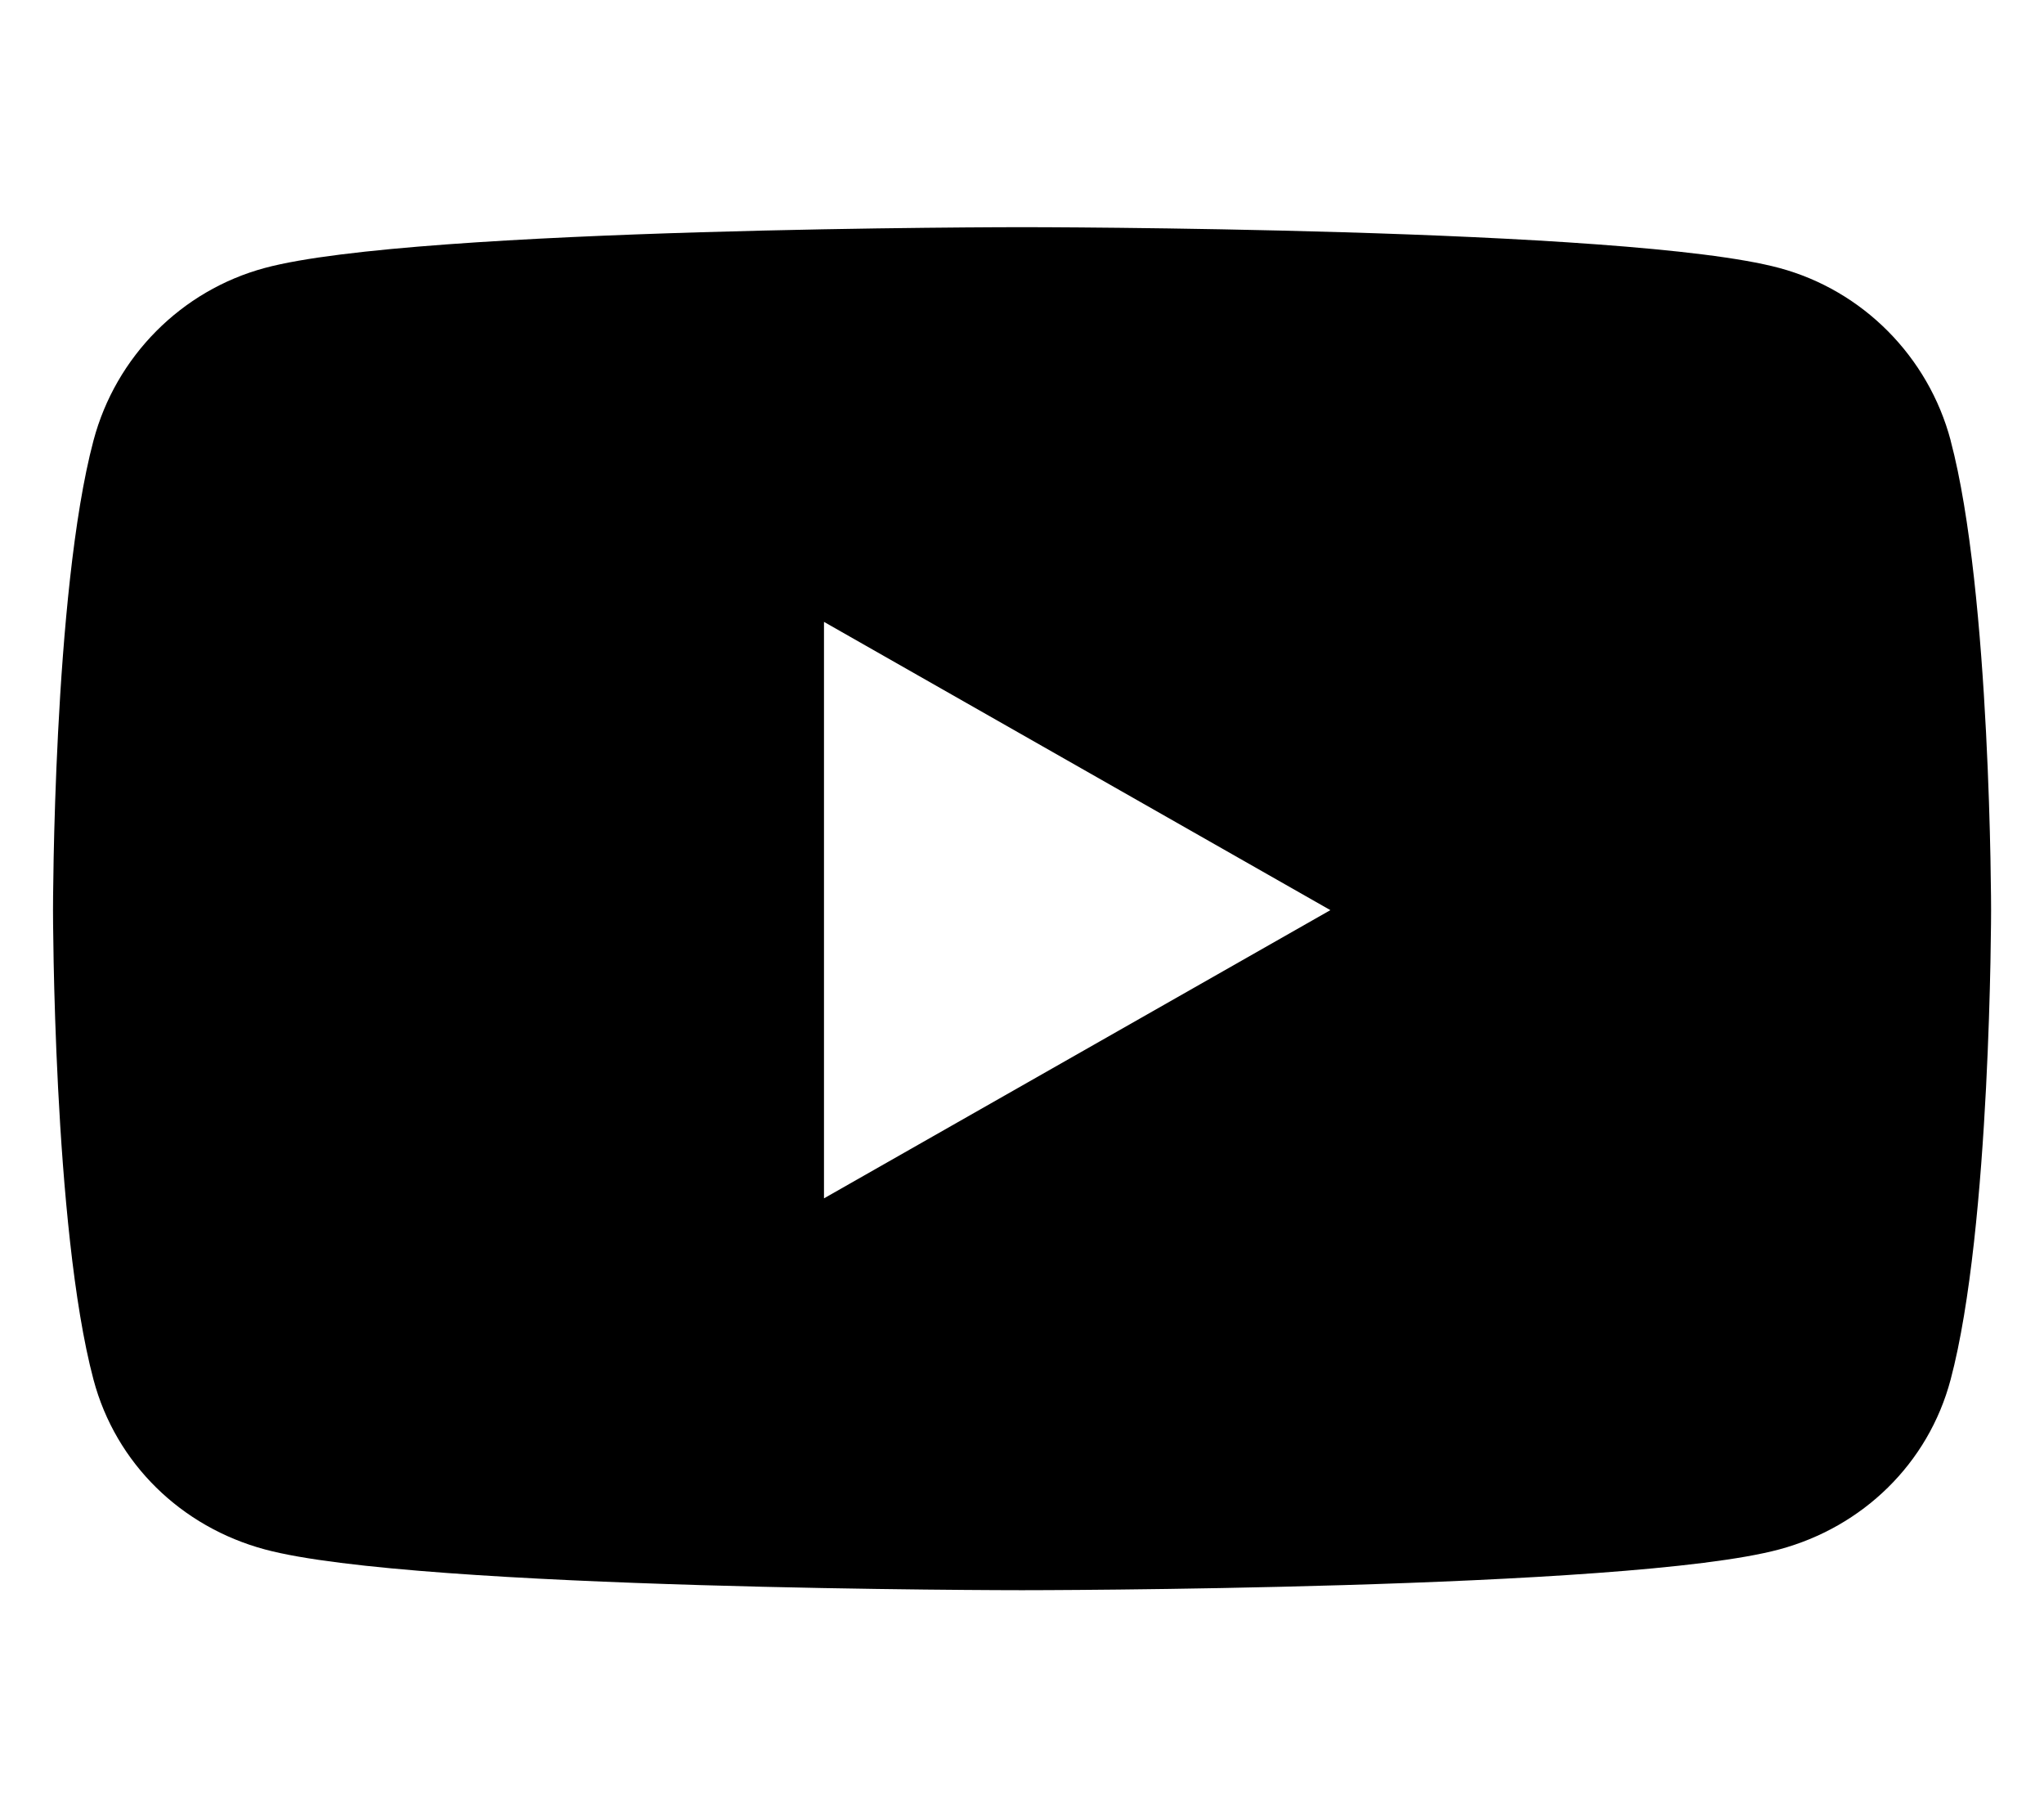
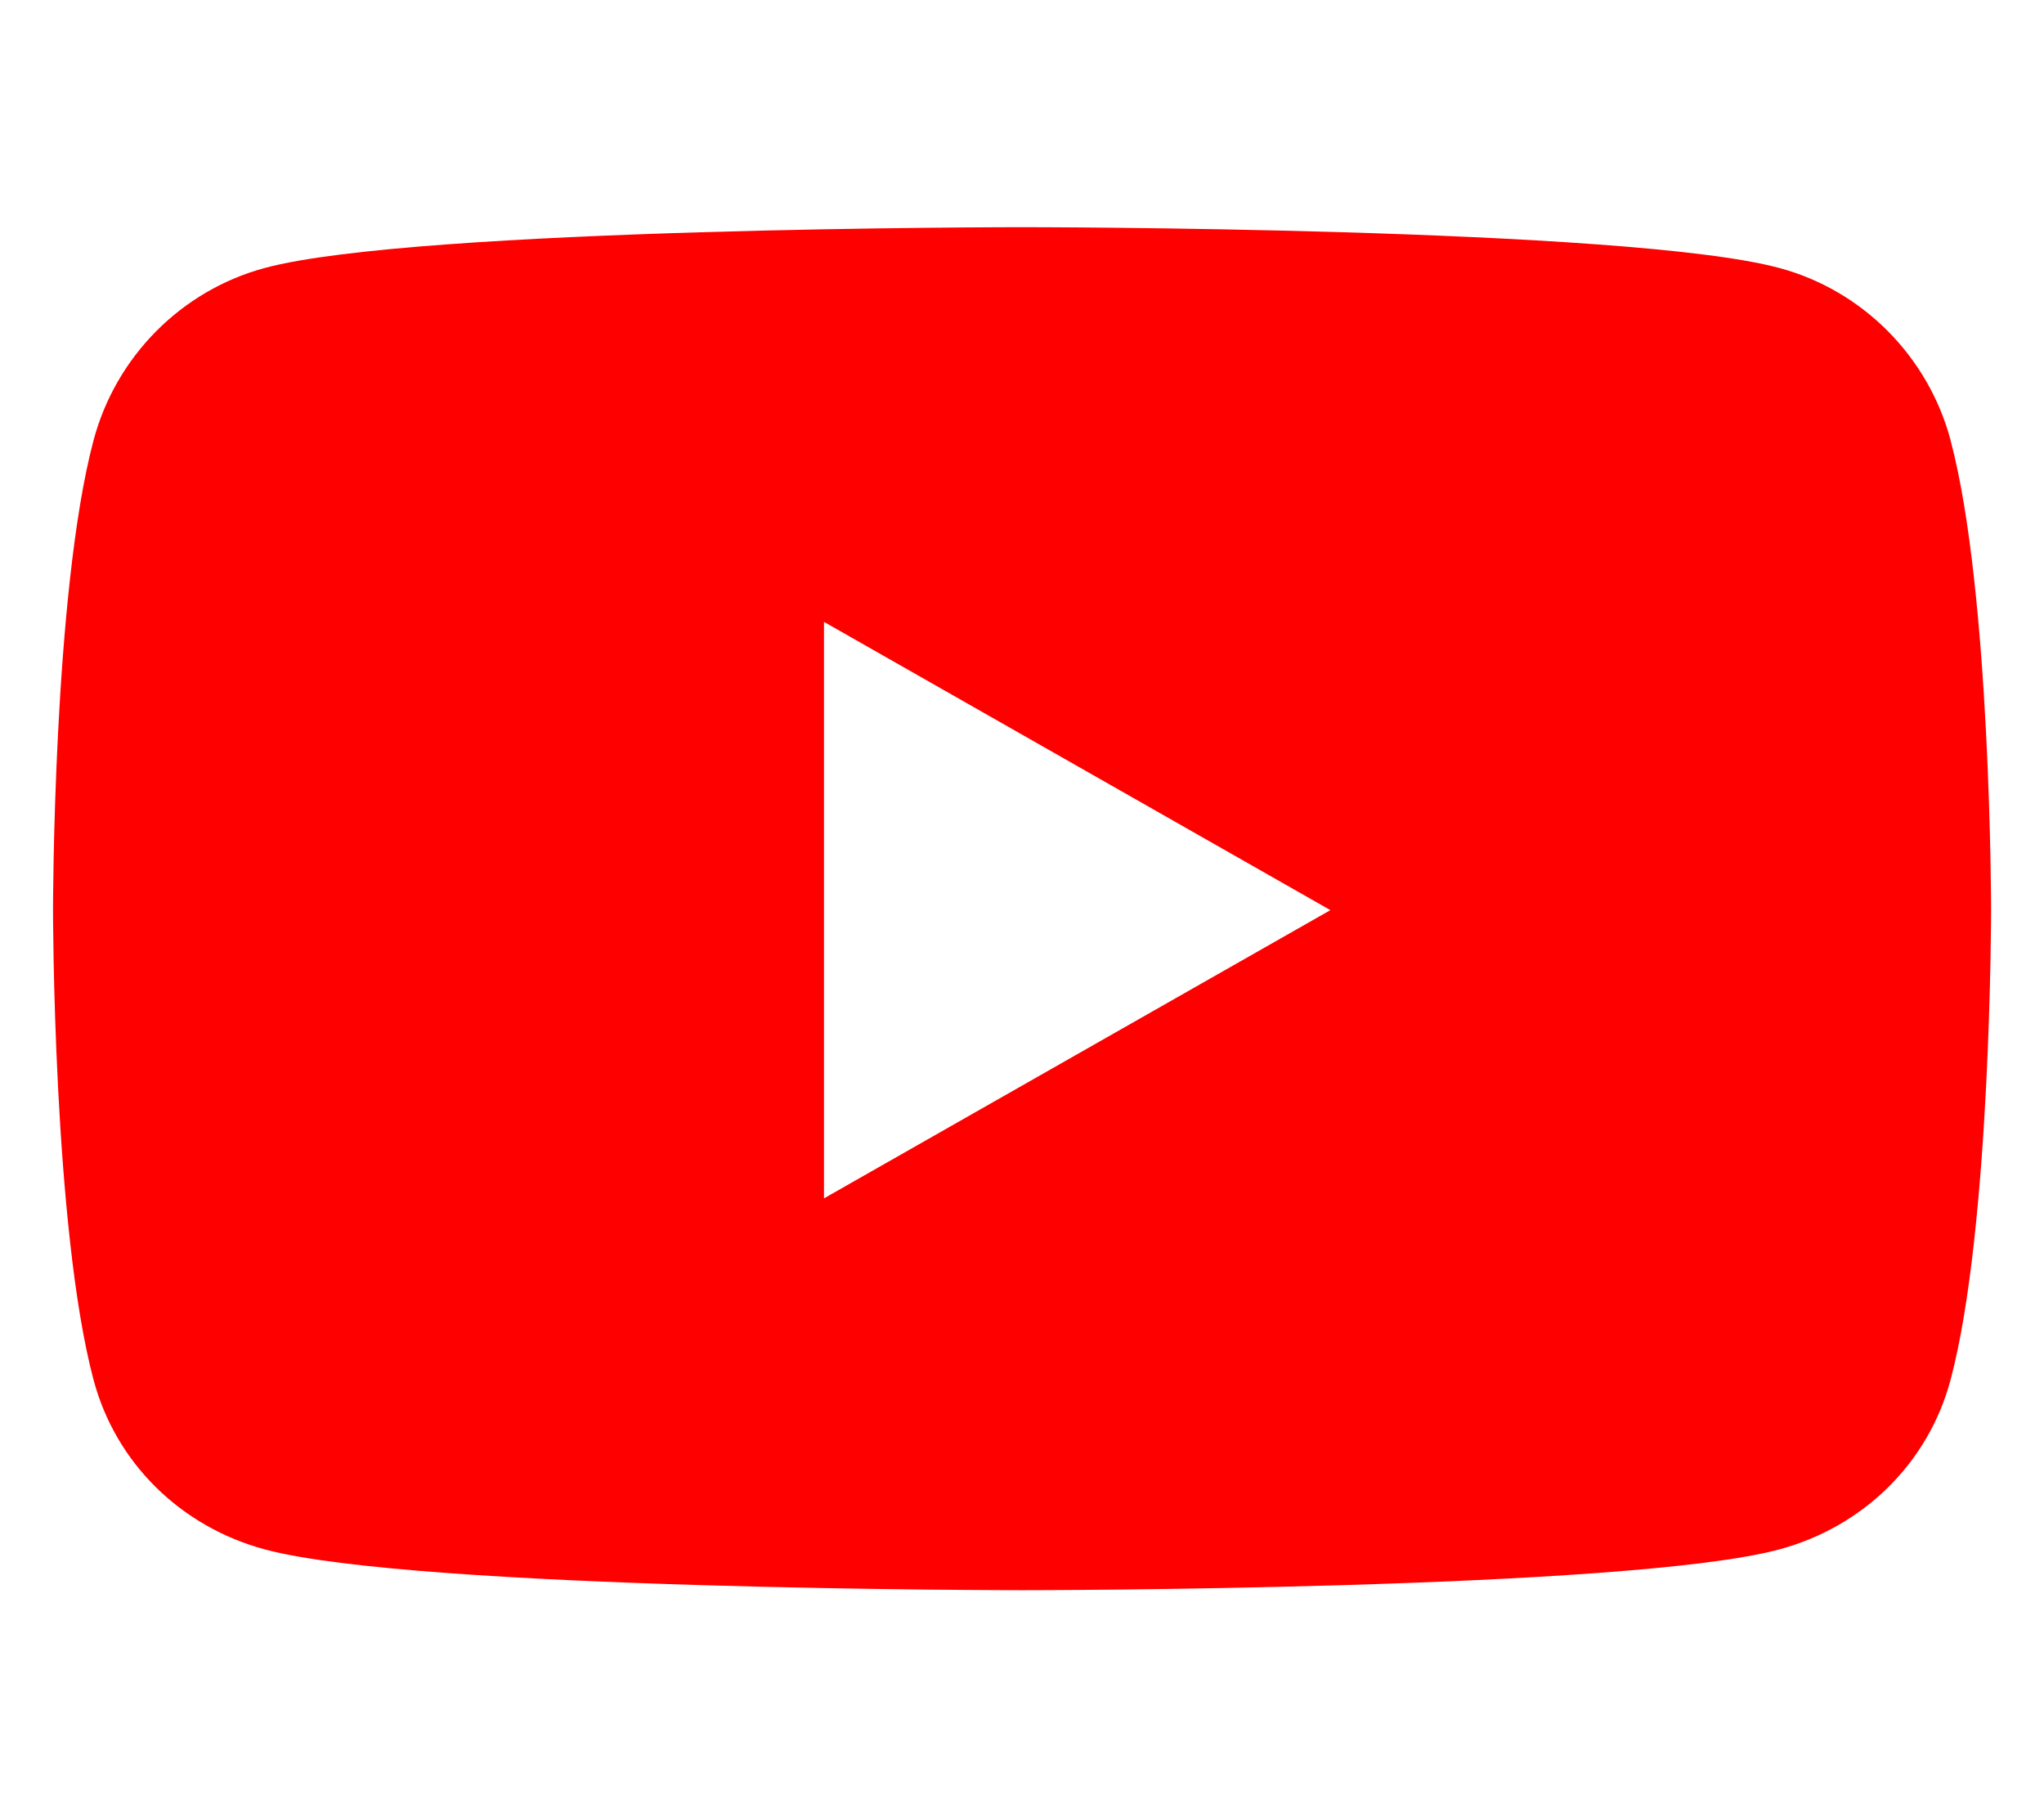
<svg xmlns="http://www.w3.org/2000/svg" aria-hidden="true" focusable="false" data-prefix="fab" data-icon="youtube" class="svg-inline--fa fa-youtube" role="img" viewBox="0 0 576 512">
-   <path fill="currentColor" d="M549.7 124.1c-6.281-23.65-24.79-42.28-48.28-48.6C458.8 64 288 64 288 64S117.2 64 74.63 75.49c-23.5 6.322-42 24.95-48.28 48.6-11.41 42.87-11.41 132.3-11.41 132.3s0 89.44 11.41 132.3c6.281 23.65 24.79 41.5 48.28 47.82C117.2 448 288 448 288 448s170.8 0 213.4-11.49c23.5-6.321 42-24.17 48.28-47.82 11.41-42.87 11.41-132.3 11.41-132.3s0-89.44-11.41-132.3zm-317.5 213.5V175.2l142.7 81.21-142.7 81.2z" />
+   <path fill="#ff0000" d="M549.7 124.1c-6.281-23.65-24.79-42.28-48.28-48.6C458.8 64 288 64 288 64S117.2 64 74.63 75.49c-23.5 6.322-42 24.95-48.28 48.6-11.41 42.87-11.41 132.3-11.41 132.3s0 89.44 11.41 132.3c6.281 23.65 24.79 41.5 48.28 47.82C117.2 448 288 448 288 448s170.8 0 213.4-11.49c23.5-6.321 42-24.17 48.28-47.82 11.41-42.87 11.41-132.3 11.41-132.3s0-89.44-11.41-132.3zm-317.5 213.5V175.2l142.7 81.21-142.7 81.2z" />
</svg>
